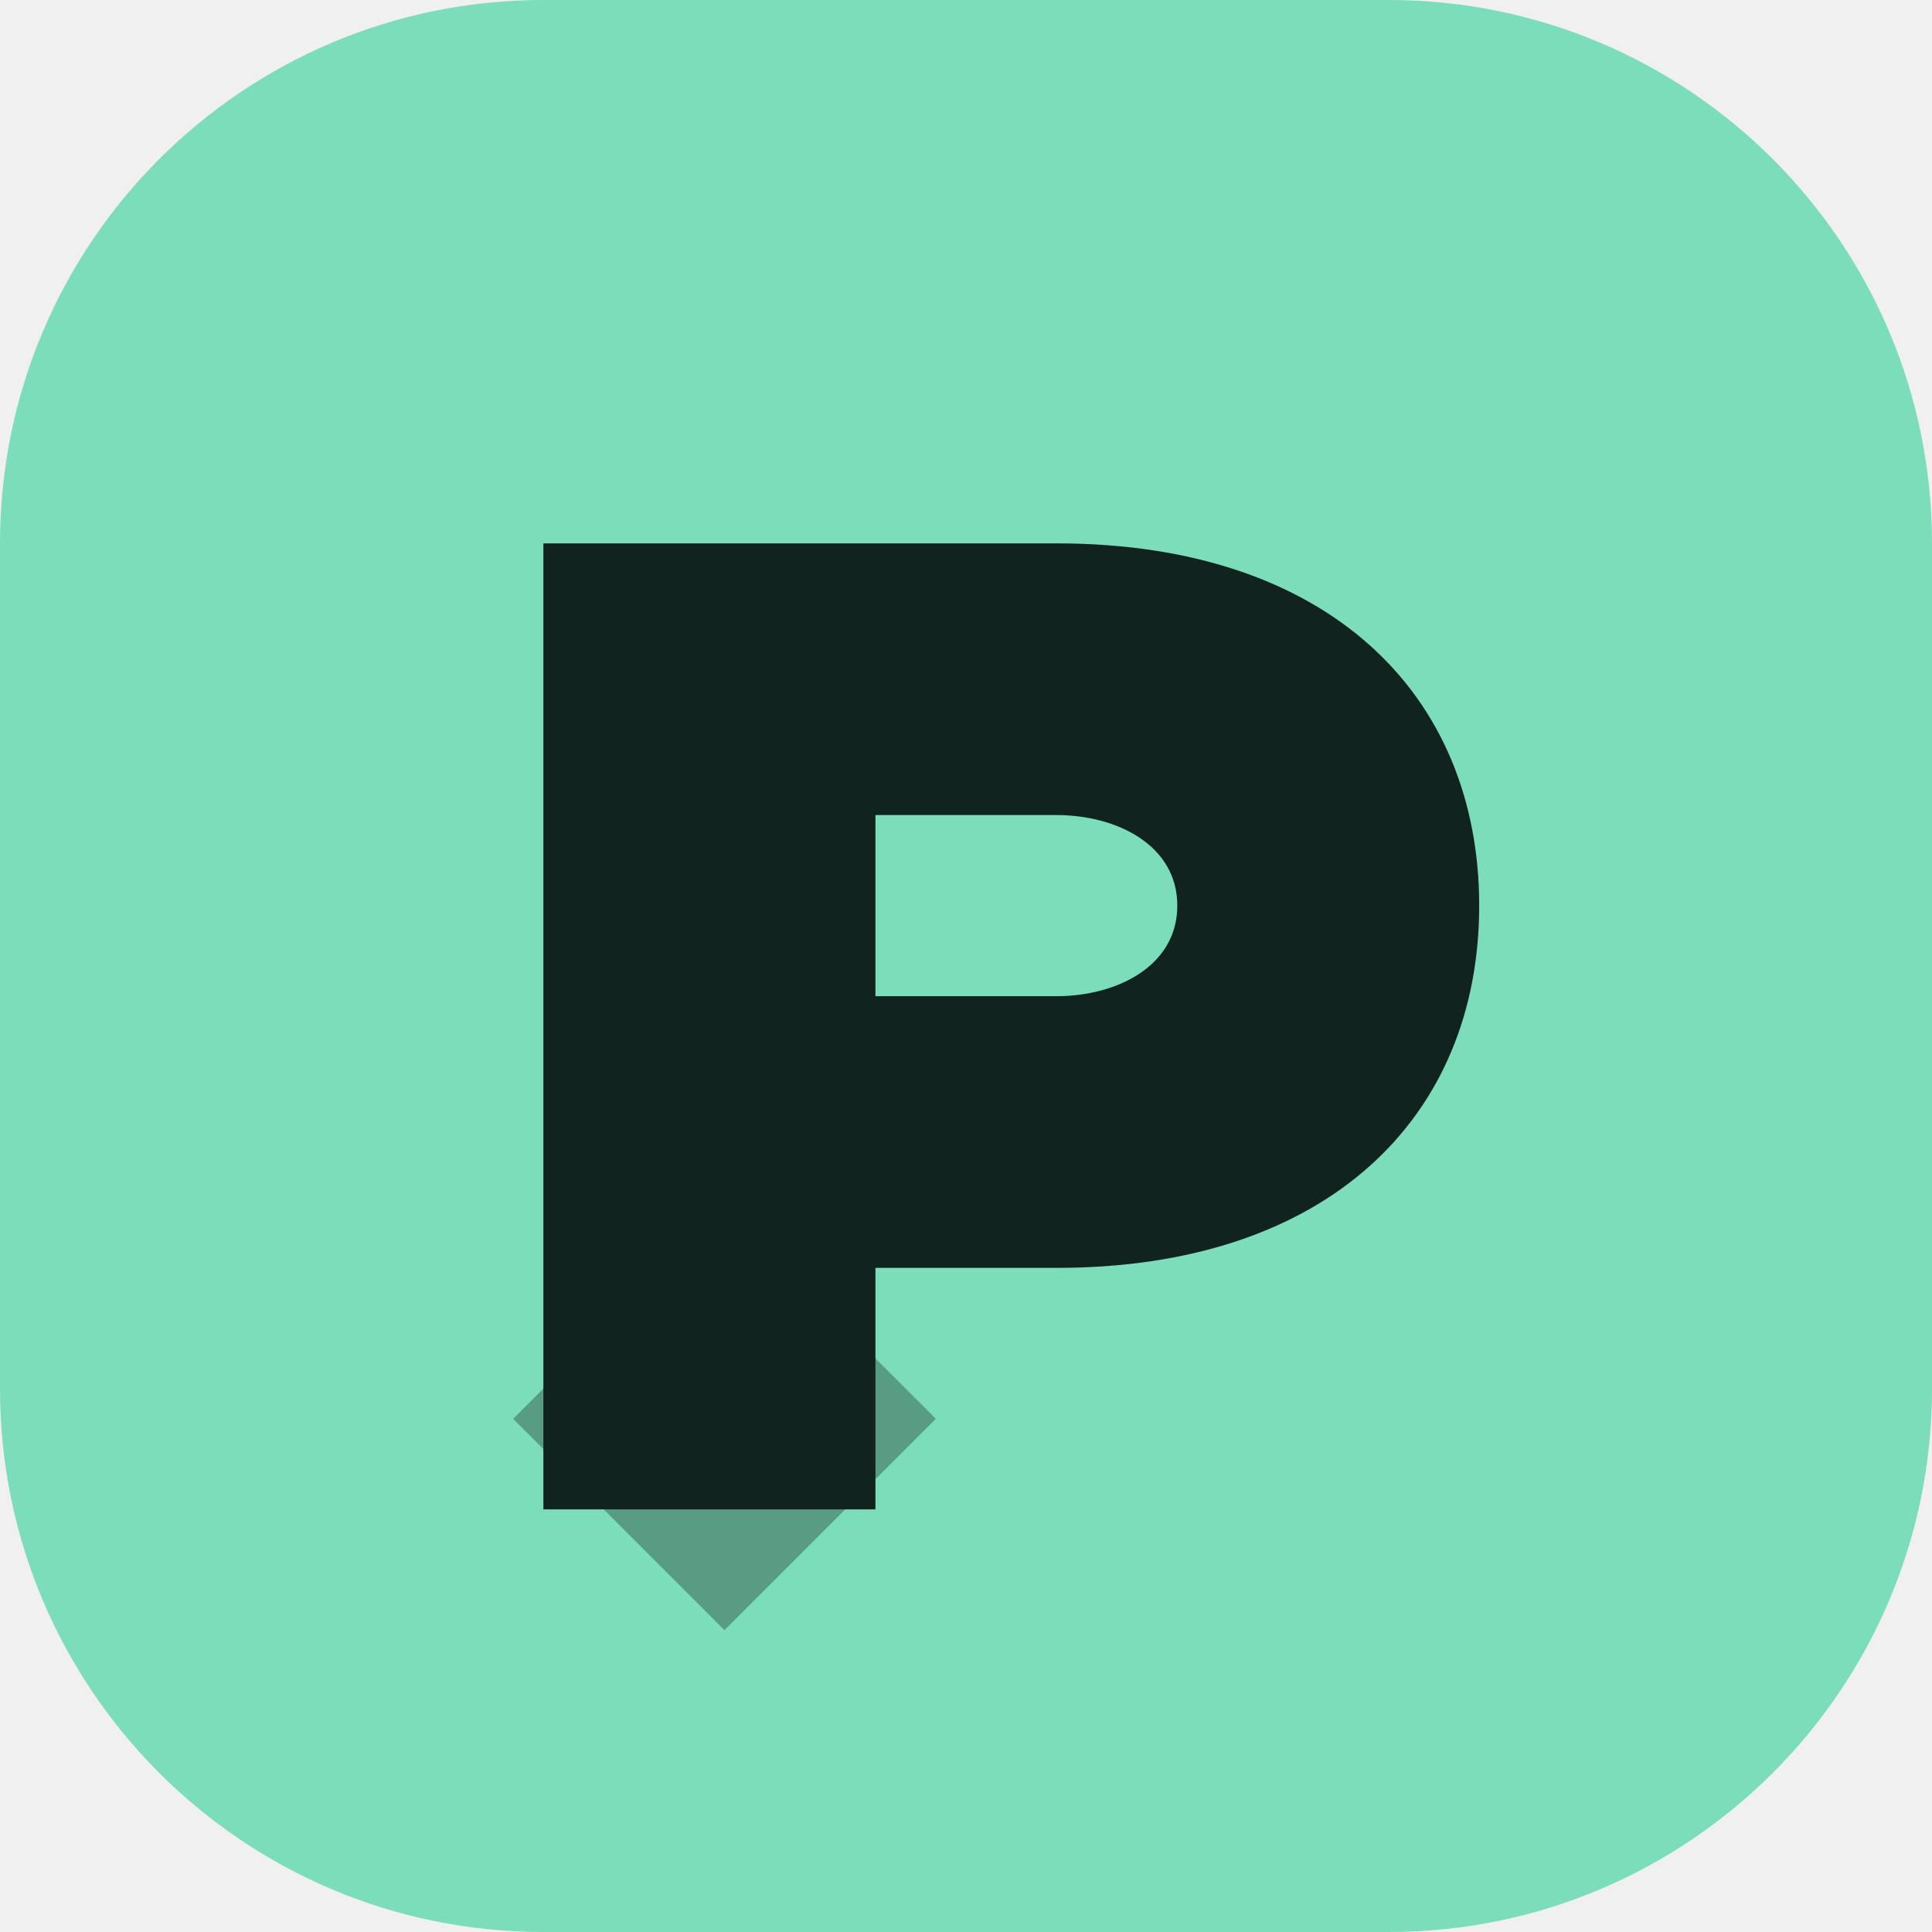
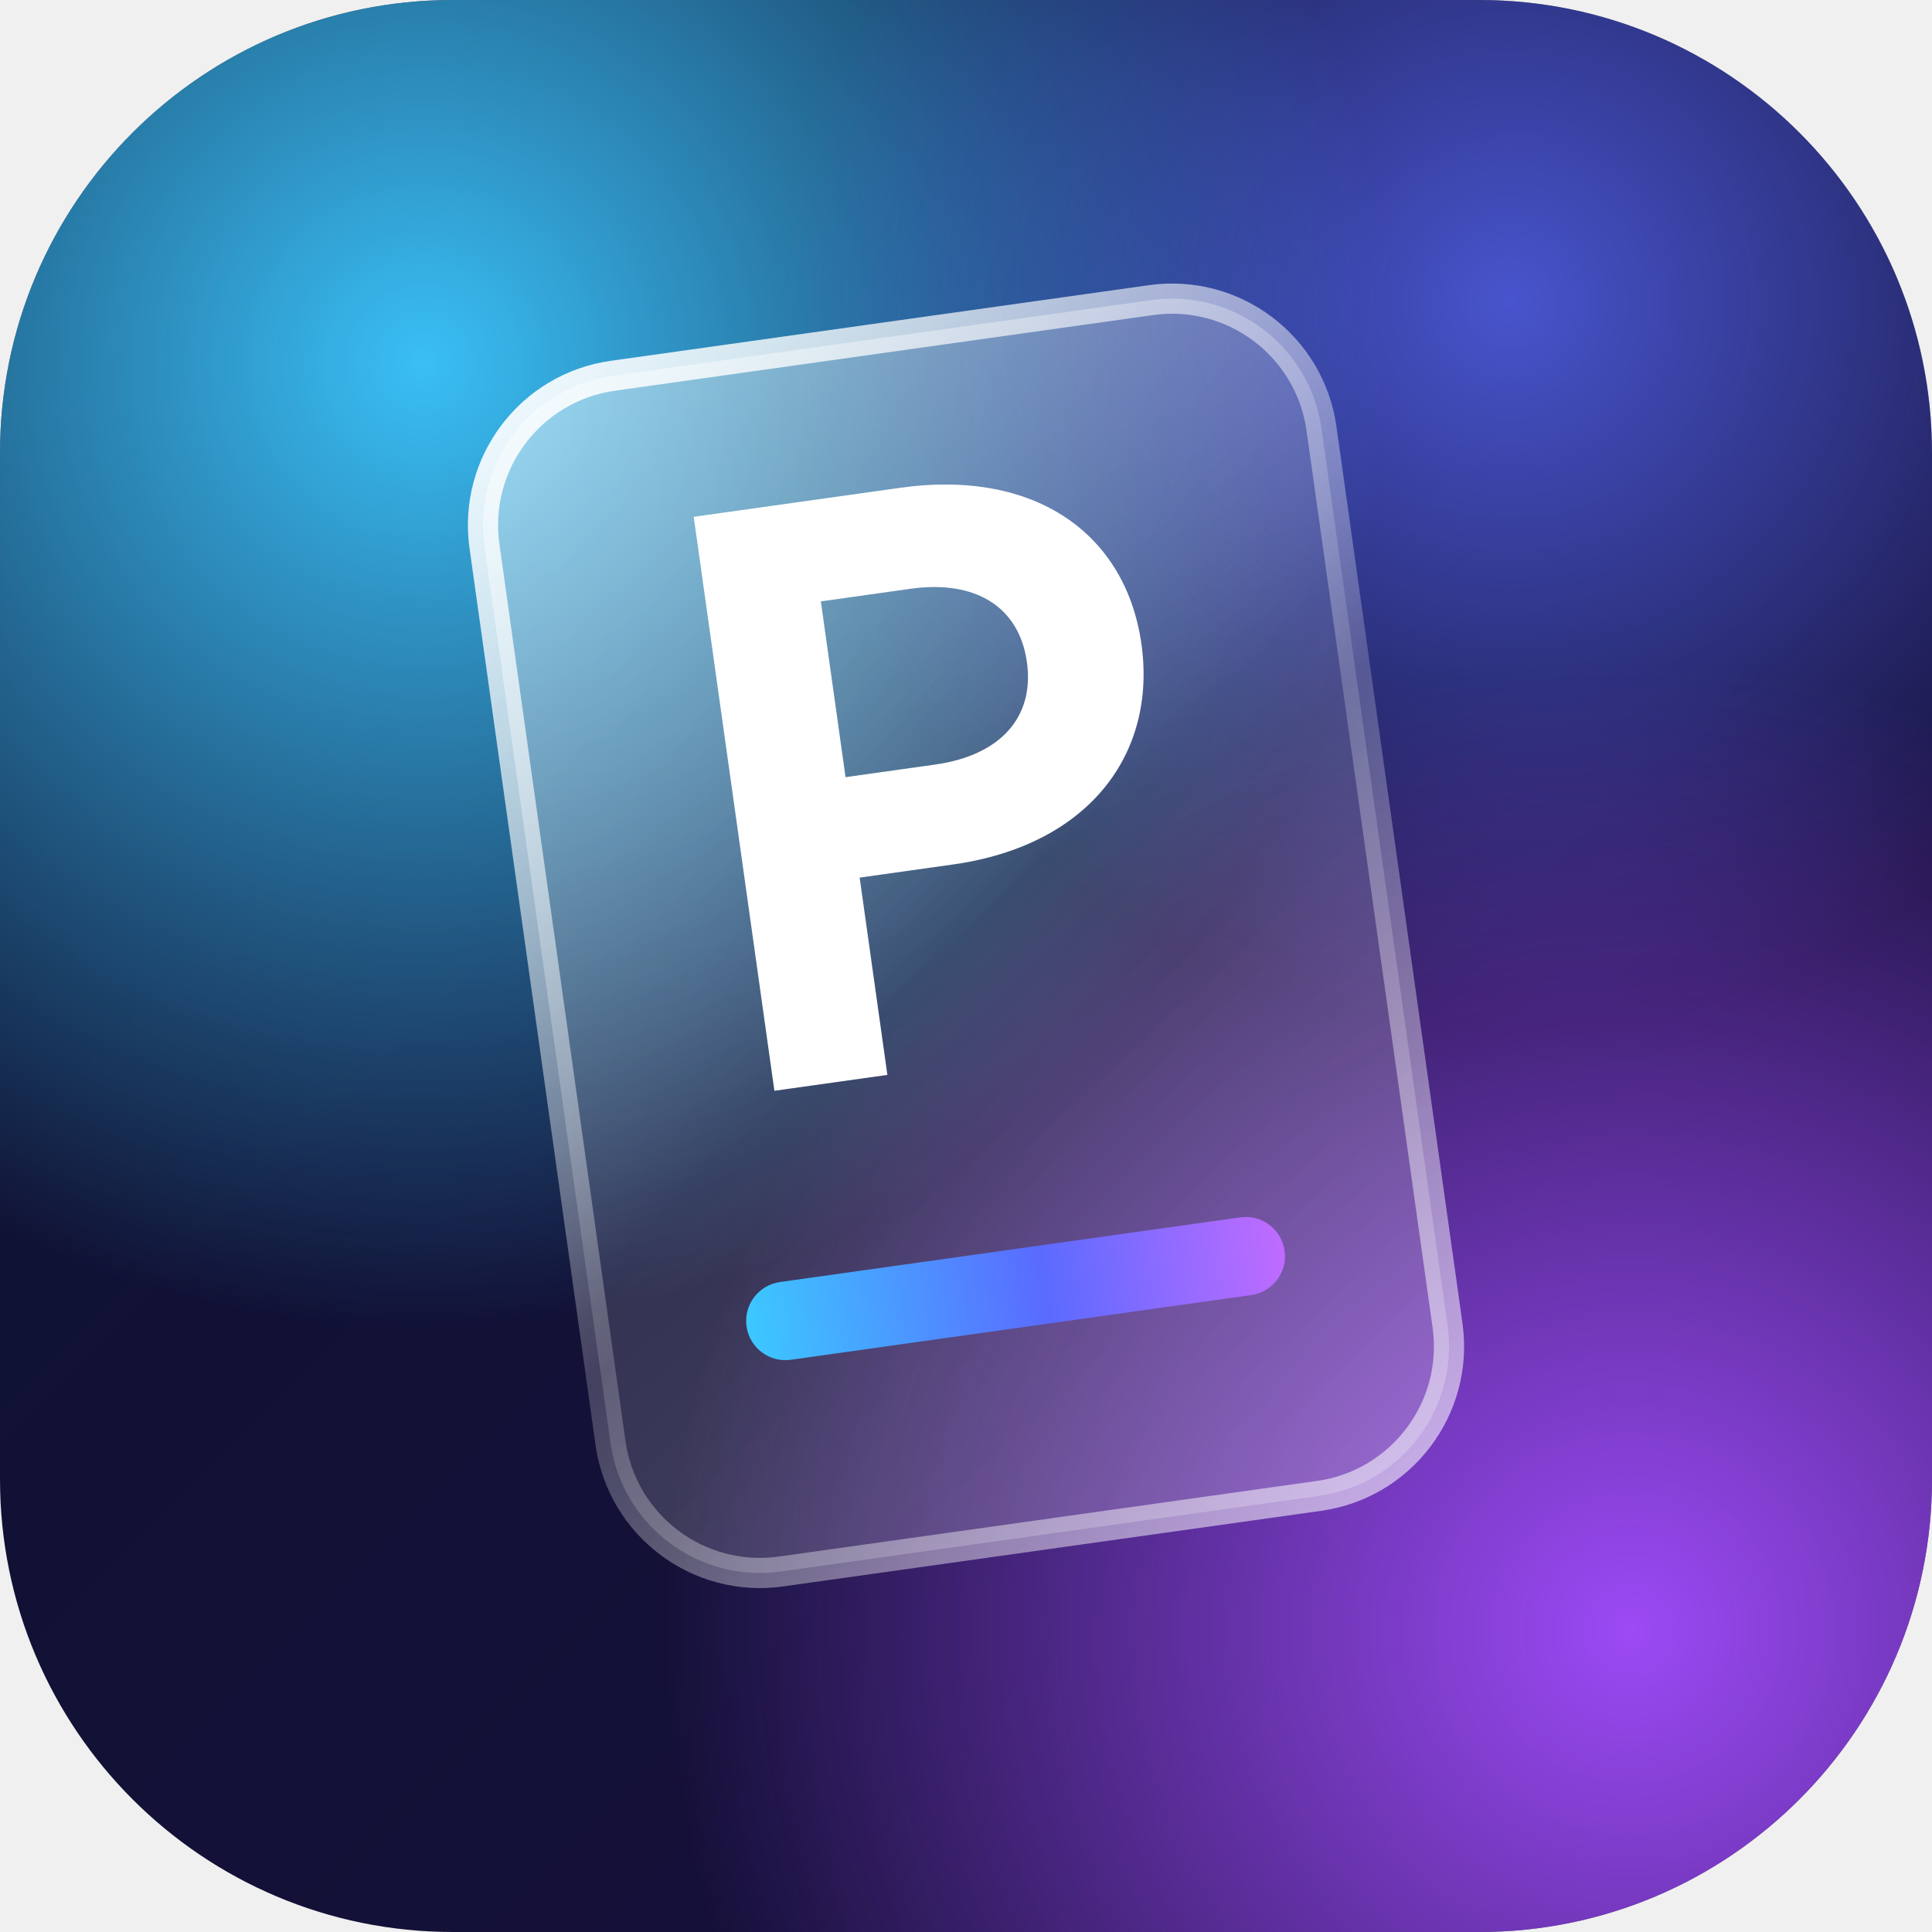
<svg xmlns="http://www.w3.org/2000/svg" width="64" height="64" viewBox="0 0 64 64">
-   <rect width="64" height="64" rx="18" fill="#7cddba" />
-   <path d="M18 18h17c9 0 14 5 14 12s-5 12-14 12h-6v8H18V18Zm11 9v6h6c2 0 4-1 4-3s-2-3-4-3h-6Z" fill="#10231e" />
-   <path d="m17 47 7-7 7 7-7 7Z" fill="#10231e" opacity=".35" />
+   <defs>
+     <linearGradient id="bg" x1="0" y1="0" x2="1" y2="1">
+       <stop offset="0" stop-color="#0b1330" />
+       <stop offset="1" stop-color="#1a0f3d" />
+     </linearGradient>
+     <radialGradient id="l1" cx="14" cy="12" r="32" gradientUnits="userSpaceOnUse">
+       <stop offset="0" stop-color="#3cc8ff" stop-opacity=".95" />
+       <stop offset="1" stop-color="#3cc8ff" stop-opacity="0" />
+     </radialGradient>
+     <radialGradient id="l2" cx="54" cy="54" r="32" gradientUnits="userSpaceOnUse">
+       <stop offset="0" stop-color="#a34dff" stop-opacity=".95" />
+       <stop offset="1" stop-color="#a34dff" stop-opacity="0" />
+     </radialGradient>
+     <radialGradient id="l3" cx="50" cy="10" r="24" gradientUnits="userSpaceOnUse">
+       <stop offset="0" stop-color="#5a6bff" stop-opacity=".75" />
+       <stop offset="1" stop-color="#5a6bff" stop-opacity="0" />
+     </radialGradient>
+     <linearGradient id="glass" x1="18" y1="11" x2="46" y2="51" gradientUnits="userSpaceOnUse">
+       <stop offset="0" stop-color="#fff" stop-opacity=".5" />
+       <stop offset=".5" stop-color="#fff" stop-opacity=".14" />
+       <stop offset="1" stop-color="#fff" stop-opacity=".24" />
+     </linearGradient>
+     <linearGradient id="edge" x1="18" y1="11" x2="46" y2="51" gradientUnits="userSpaceOnUse">
+       <stop offset="0" stop-color="#fff" stop-opacity=".95" />
+       <stop offset=".55" stop-color="#fff" stop-opacity=".2" />
+       <stop offset="1" stop-color="#fff" stop-opacity=".6" />
+     </linearGradient>
+     <linearGradient id="bar" x1="23" y1="0" x2="41" y2="0" gradientUnits="userSpaceOnUse">
+       <stop offset="0" stop-color="#3cc8ff" />
+       <stop offset=".55" stop-color="#5a6bff" />
+       <stop offset="1" stop-color="#c06bff" />
+     </linearGradient>
+   </defs>
+   <rect width="64" height="64" rx="15" fill="url(#bg)" />
+   <rect width="64" height="64" rx="15" fill="url(#l1)" />
+   <rect width="64" height="64" rx="15" fill="url(#l3)" />
+   <rect width="64" height="64" rx="15" fill="url(#l2)" />
+   <g transform="rotate(-8 32 31)">
+     <rect x="18" y="11" width="28" height="40" rx="5" fill="url(#glass)" stroke="url(#edge)" stroke-width="1" />
+     <path transform="translate(11.2 6.4) scale(.6)" d="M23 16h11.5c7.6 0 12 4.3 12 10.4S42.1 37 34.5 37H29.3v11H23V16Zm6.3 5.6v9.8h5c3.6 0 5.8-1.8 5.8-4.9s-2.2-4.9-5.8-4.9h-5Z" fill="#fff" />
+     <rect x="23" y="41.5" width="18" height="2.6" rx="1.3" fill="url(#bar)" />
+   </g>
</svg>
